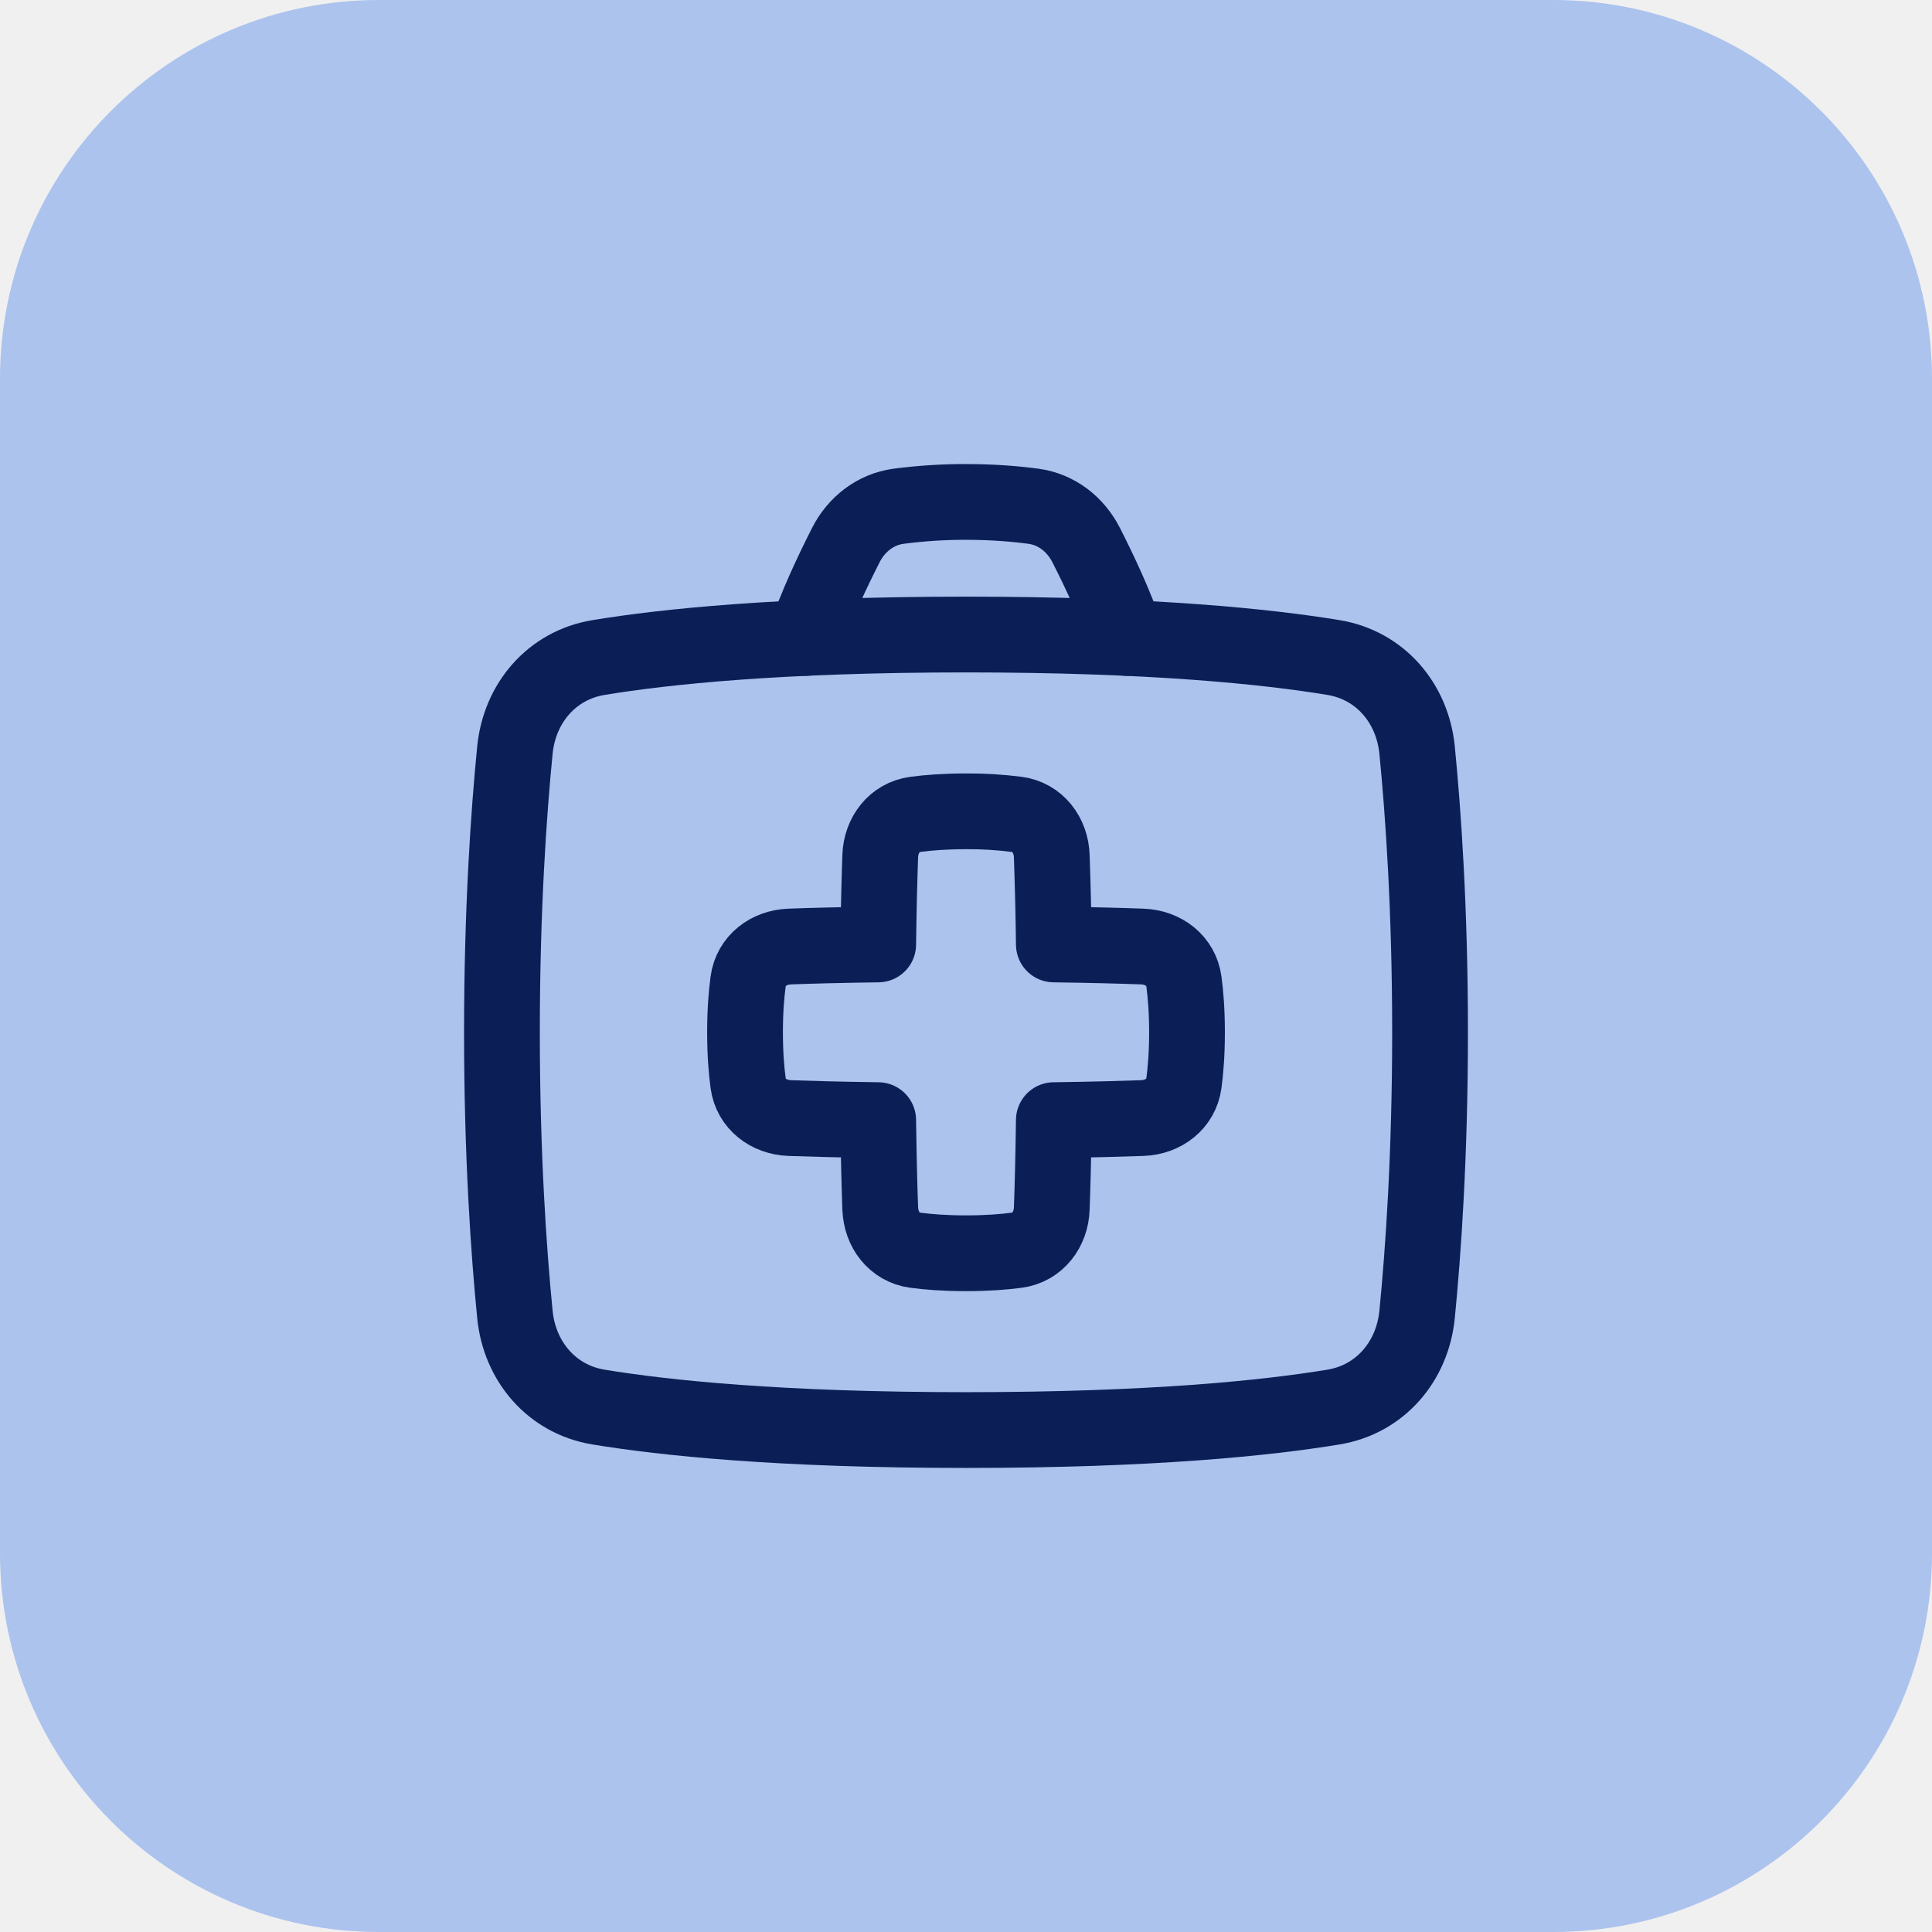
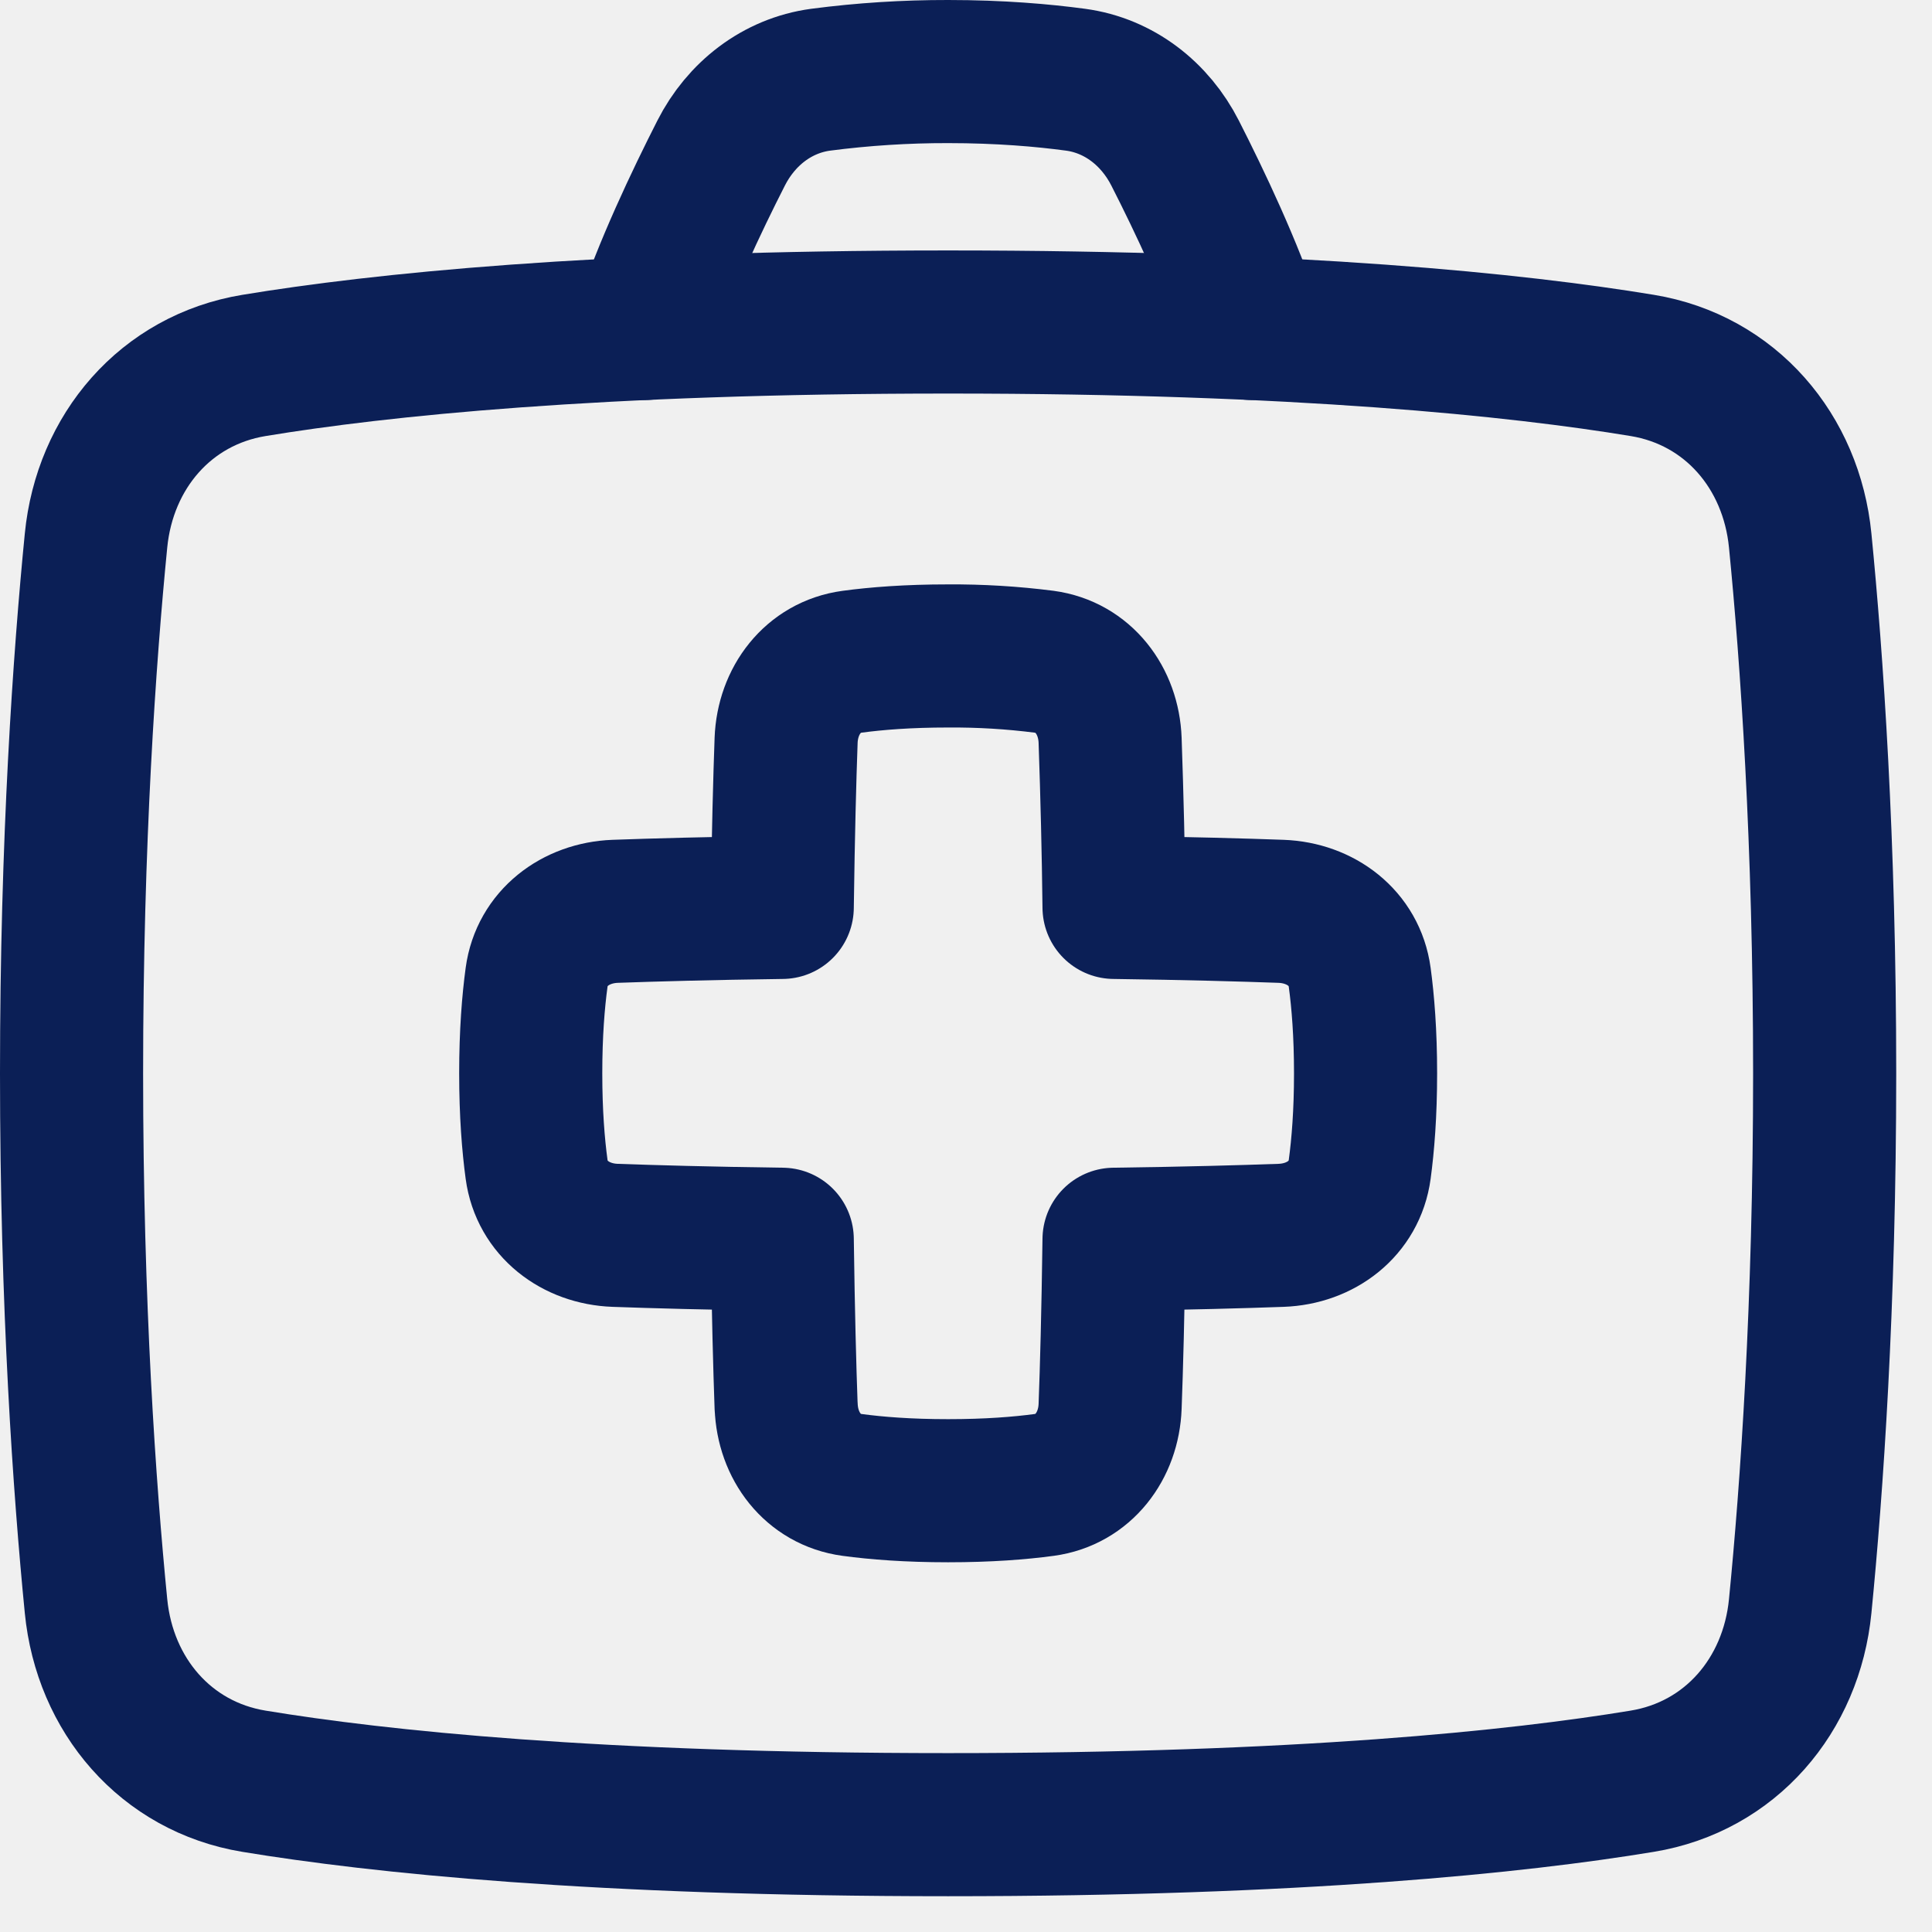
- <svg xmlns="http://www.w3.org/2000/svg" width="51" height="51" viewBox="0 0 51 51" fill="none">
-   <rect width="51" height="51" rx="10" fill="#6997ED" fill-opacity="0.5" />
-   <g clip-path="url(#clip0_1423_19)">
-     <path d="M13.592 19.804C13.714 18.56 14.566 17.56 15.8 17.357C17.539 17.07 20.582 16.75 25.5 16.75C30.418 16.75 33.461 17.07 35.201 17.357C36.434 17.56 37.286 18.56 37.408 19.804C37.569 21.436 37.75 23.998 37.75 27.25C37.75 30.502 37.569 33.064 37.408 34.696C37.286 35.94 36.434 36.94 35.2 37.143C33.461 37.43 30.418 37.75 25.5 37.75C20.582 37.75 17.54 37.43 15.799 37.143C14.566 36.94 13.714 35.94 13.592 34.696C13.431 33.064 13.25 30.502 13.25 27.25C13.25 23.998 13.431 21.436 13.592 19.804Z" stroke="#0B1F56" stroke-width="2" stroke-linecap="round" stroke-linejoin="round" />
-     <path d="M21.264 16.84C21.531 16.019 21.986 15.061 22.328 14.389C22.607 13.84 23.11 13.446 23.719 13.364C24.309 13.287 24.905 13.248 25.5 13.25C26.227 13.25 26.829 13.303 27.281 13.364C27.89 13.446 28.393 13.841 28.672 14.389C29.014 15.06 29.469 16.019 29.736 16.84M23.237 31.904C23.257 32.457 23.609 32.928 24.158 33.002C24.498 33.048 24.942 33.083 25.5 33.083C26.059 33.083 26.503 33.048 26.843 33.002C27.391 32.928 27.744 32.457 27.764 31.904C27.784 31.376 27.805 30.606 27.819 29.569C28.856 29.555 29.626 29.533 30.154 29.514C30.708 29.494 31.178 29.141 31.252 28.592C31.298 28.253 31.334 27.809 31.334 27.25C31.334 26.691 31.298 26.247 31.252 25.908C31.178 25.359 30.708 25.006 30.154 24.986C29.626 24.967 28.856 24.945 27.819 24.931C27.81 24.153 27.791 23.374 27.764 22.596C27.744 22.043 27.391 21.572 26.843 21.498C26.398 21.441 25.949 21.413 25.5 21.417C24.942 21.417 24.498 21.452 24.158 21.498C23.61 21.572 23.257 22.043 23.236 22.596C23.217 23.124 23.196 23.894 23.182 24.931C22.144 24.945 21.374 24.967 20.846 24.986C20.293 25.006 19.823 25.359 19.749 25.908C19.703 26.247 19.667 26.691 19.667 27.25C19.667 27.809 19.703 28.253 19.749 28.592C19.823 29.141 20.293 29.494 20.846 29.514C21.374 29.533 22.144 29.555 23.182 29.569C23.196 30.606 23.217 31.376 23.236 31.904H23.237Z" stroke="#0B1F56" stroke-width="2" stroke-linecap="round" stroke-linejoin="round" />
-   </g>
-   <defs>
-     <clipPath id="clip0_1423_19">
-       <rect width="28" height="28" fill="white" transform="translate(11.5 11.5)" />
-     </clipPath>
-   </defs>
+ <svg xmlns="http://www.w3.org/2000/svg" width="27" height="27" viewBox="0 0 27 27" fill="none">
+   <path d="M1.342 7.554C1.464 6.31 2.316 5.31 3.55 5.107C5.289 4.82 8.332 4.5 13.25 4.5C18.168 4.5 21.211 4.82 22.951 5.107C24.184 5.31 25.036 6.31 25.158 7.554C25.319 9.186 25.5 11.749 25.5 15C25.5 18.252 25.319 20.814 25.158 22.446C25.036 23.69 24.184 24.69 22.95 24.893C21.211 25.18 18.168 25.5 13.25 25.5C8.332 25.5 5.29 25.18 3.549 24.893C2.316 24.69 1.464 23.69 1.342 22.446C1.181 20.814 1 18.252 1 15C1 11.749 1.181 9.186 1.342 7.554Z" stroke="#0B1F56" stroke-width="2" stroke-linecap="round" stroke-linejoin="round" />
+   <path d="M9.014 4.59C9.281 3.769 9.736 2.811 10.078 2.139C10.357 1.59 10.86 1.196 11.469 1.114C12.059 1.037 12.655 0.999 13.25 1C13.977 1 14.579 1.053 15.031 1.114C15.64 1.196 16.143 1.591 16.422 2.139C16.764 2.81 17.219 3.769 17.486 4.59M10.987 19.654C11.007 20.207 11.359 20.678 11.908 20.752C12.248 20.798 12.691 20.833 13.25 20.833C13.809 20.833 14.253 20.798 14.593 20.752C15.141 20.678 15.494 20.207 15.514 19.654C15.534 19.126 15.555 18.356 15.569 17.319C16.606 17.305 17.376 17.283 17.904 17.264C18.458 17.244 18.928 16.891 19.002 16.342C19.048 16.003 19.084 15.559 19.084 15C19.084 14.441 19.048 13.997 19.002 13.658C18.928 13.11 18.458 12.757 17.904 12.736C17.376 12.717 16.606 12.695 15.569 12.681C15.56 11.903 15.541 11.124 15.514 10.346C15.494 9.793 15.141 9.322 14.593 9.248C14.148 9.191 13.699 9.164 13.25 9.167C12.691 9.167 12.248 9.202 11.908 9.248C11.36 9.322 11.007 9.793 10.986 10.346C10.967 10.874 10.946 11.644 10.932 12.681C9.894 12.695 9.124 12.717 8.596 12.736C8.043 12.757 7.573 13.11 7.499 13.658C7.453 13.997 7.417 14.441 7.417 15C7.417 15.559 7.453 16.003 7.499 16.342C7.573 16.891 8.043 17.244 8.596 17.264C9.124 17.283 9.894 17.305 10.932 17.319C10.946 18.356 10.967 19.126 10.986 19.654H10.987Z" stroke="#0B1F56" stroke-width="2" stroke-linecap="round" stroke-linejoin="round" />
</svg>
